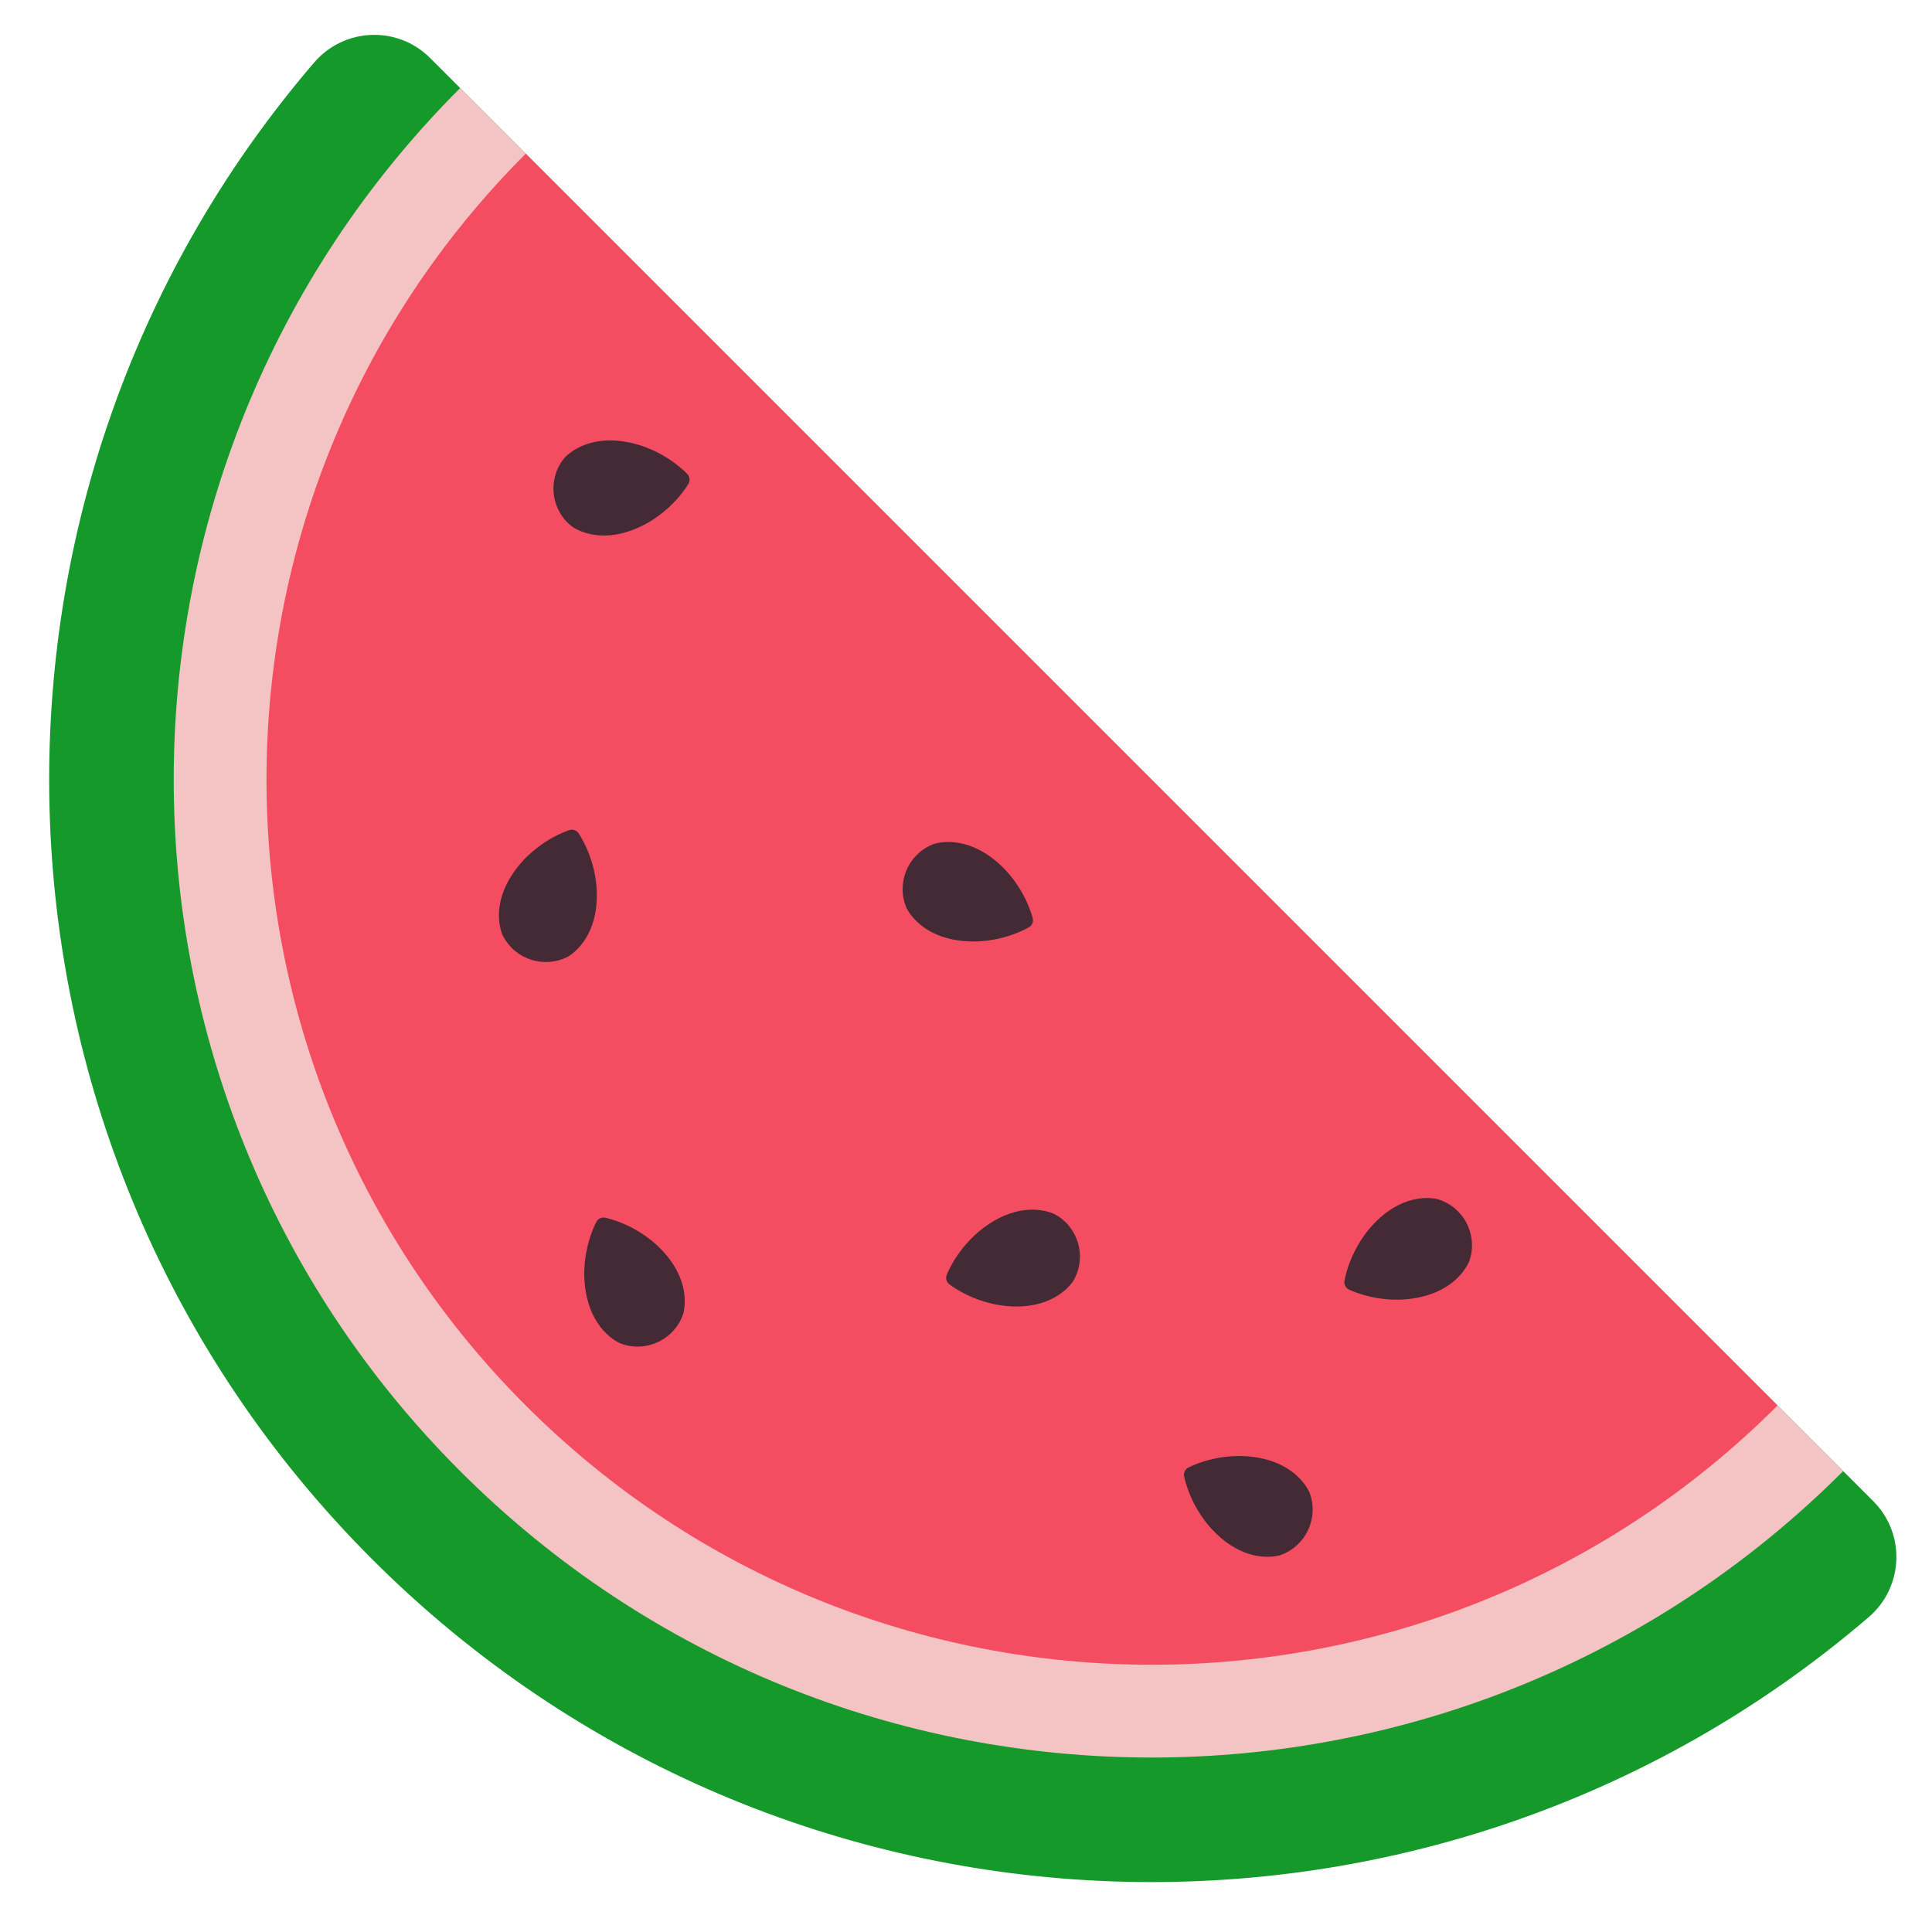
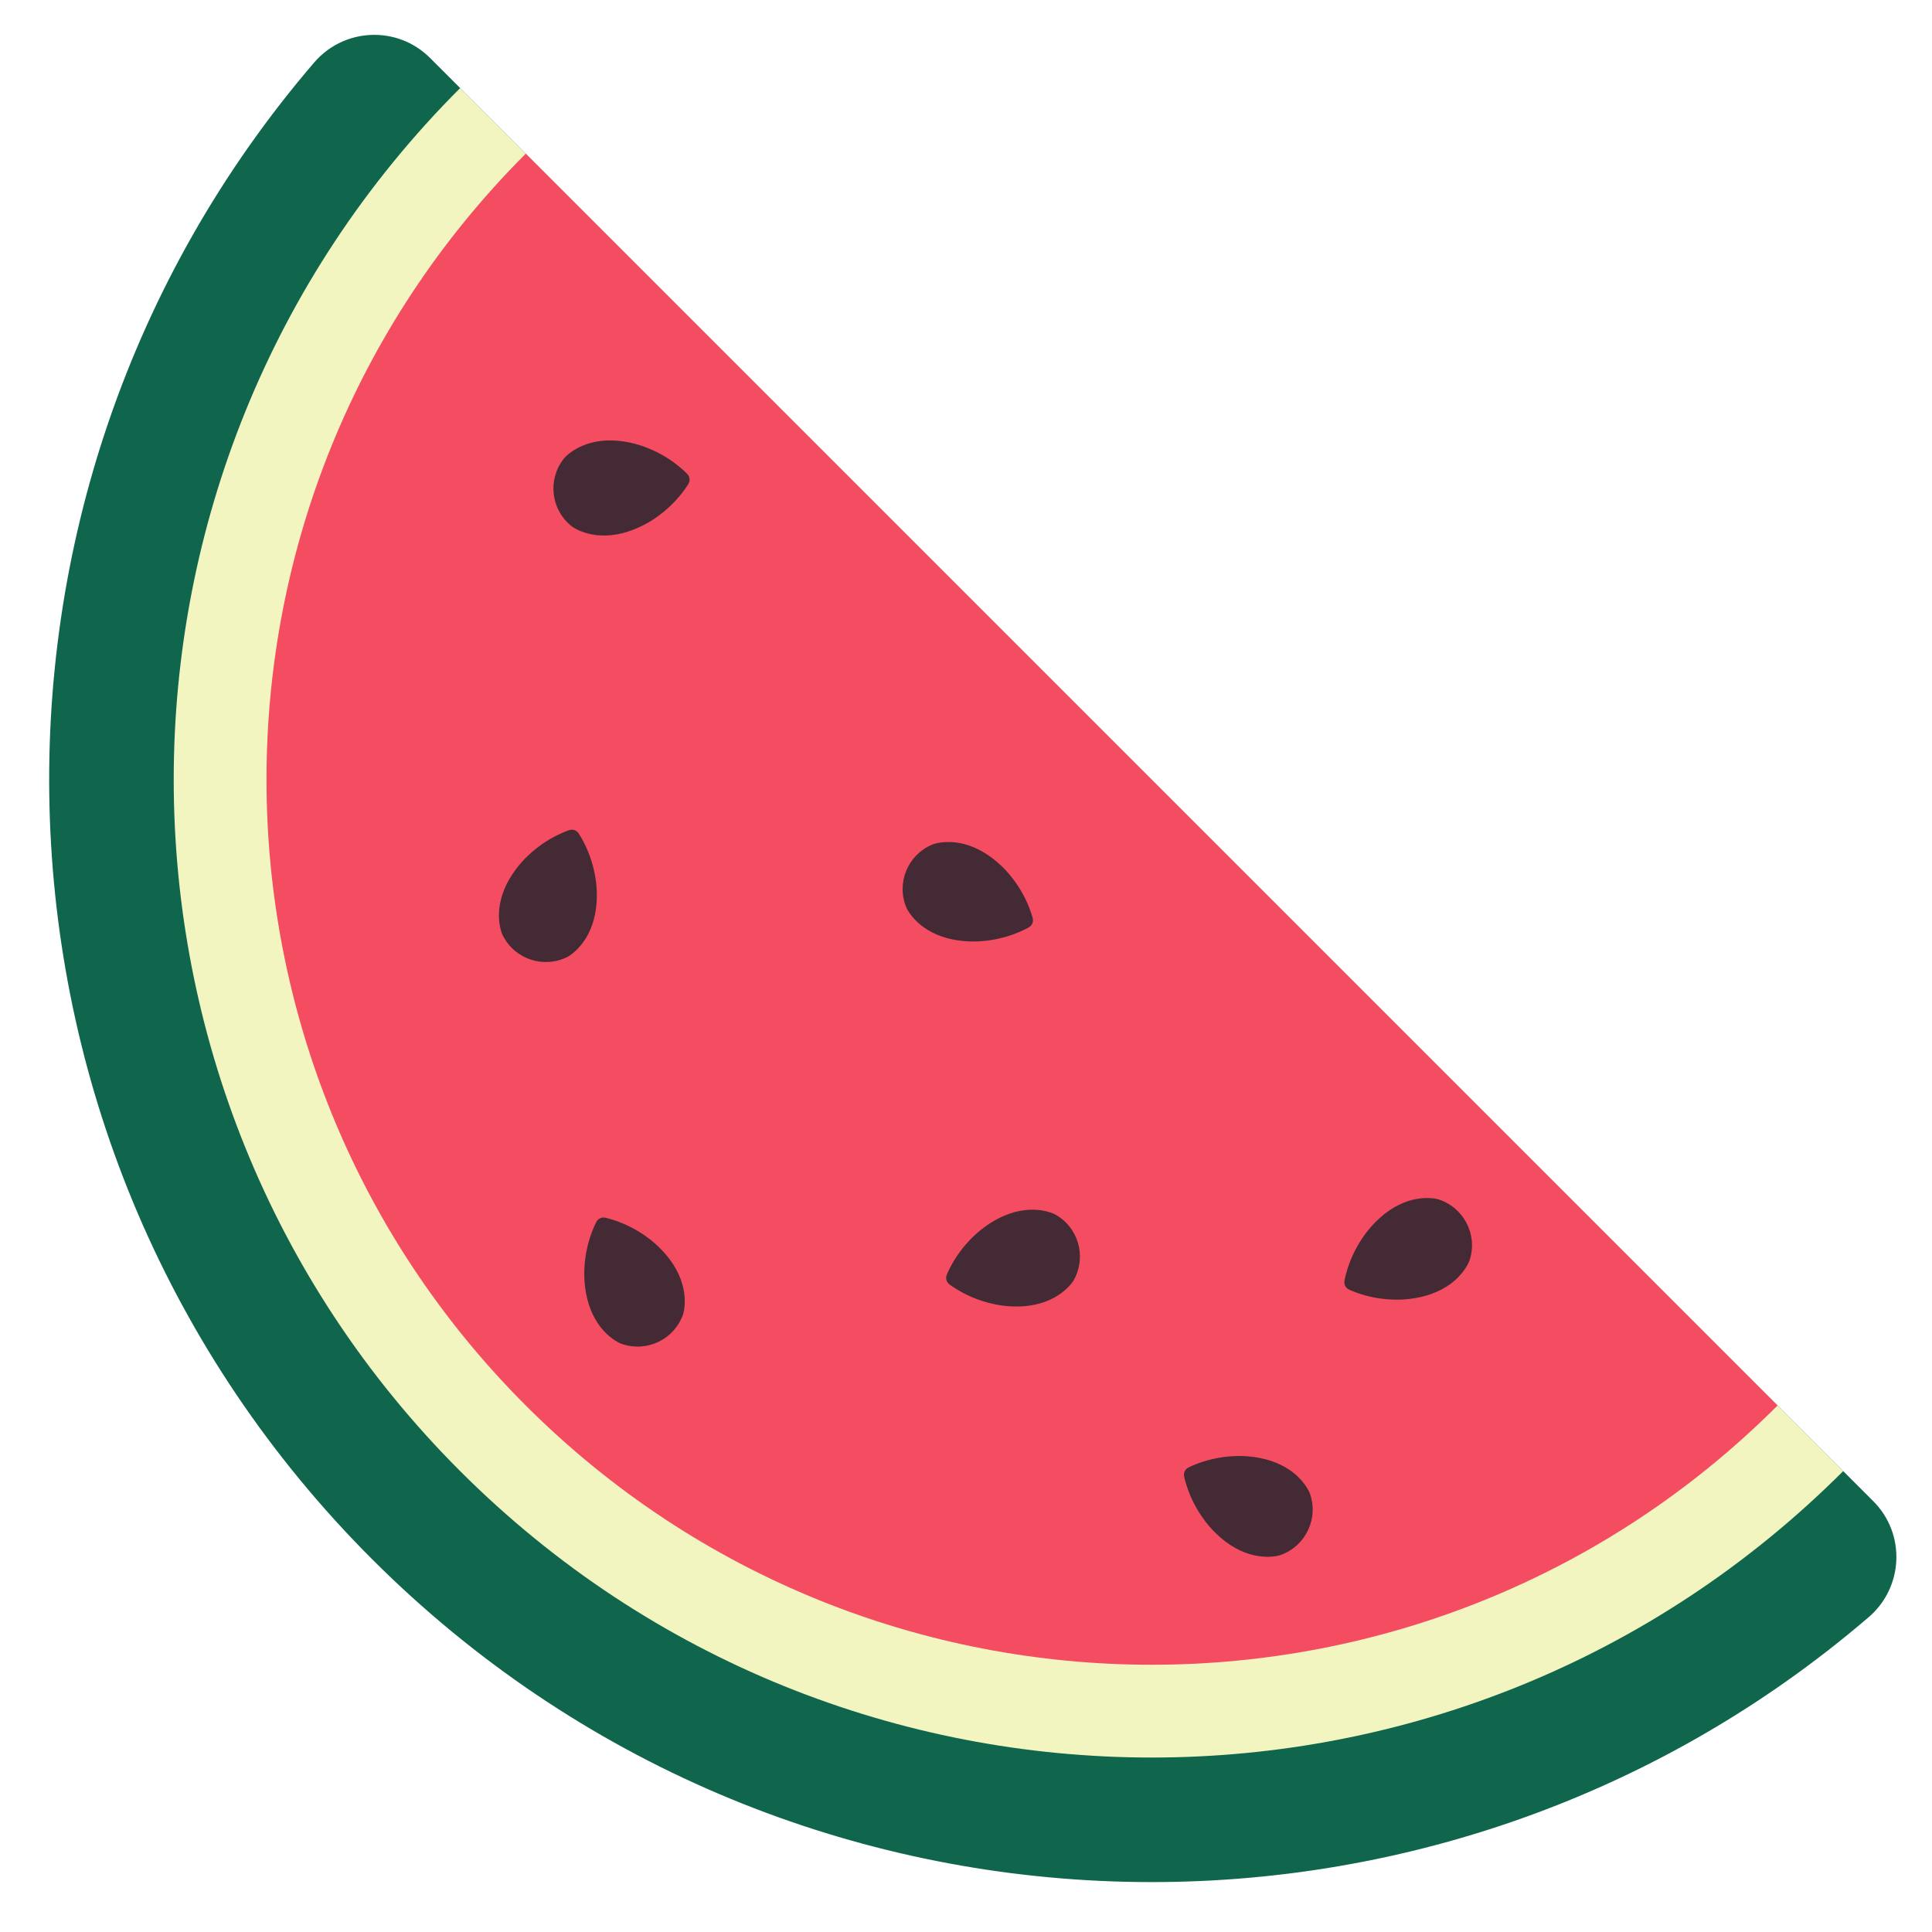
<svg xmlns="http://www.w3.org/2000/svg" version="1.1" x="0px" y="0px" viewBox="0 0 512 512" enable-background="new 0 0 512 512" xml:space="preserve">
  <g id="Layer_2">
-     <path fill="#16992B" d="M496.444,397.839c8.633,8.633,8.047,22.769-1.219,30.719c-114.791,98.487-287.892,93.367-396.619-15.361   S-15.242,131.368,83.245,16.577c7.95-9.266,22.086-9.852,30.719-1.219L496.444,397.839z" />
+     <path fill="#0f664d" d="M496.444,397.839c8.633,8.633,8.047,22.769-1.219,30.719c-114.791,98.487-287.892,93.367-396.619-15.361   S-15.242,131.368,83.245,16.577c7.95-9.266,22.086-9.852,30.719-1.219L496.444,397.839z" />
  </g>
  <g id="Layer_3">
-     <path fill="#F4C3C3" d="M488.463,389.857c-101.211,101.211-265.307,101.211-366.518,0s-101.211-265.307,0-366.518L488.463,389.857z   " />
+     <path fill="#f3f5c1" d="M488.463,389.857c-101.211,101.211-265.307,101.211-366.518,0s-101.211-265.307,0-366.518L488.463,389.857z   " />
  </g>
  <g id="Layer_4">
    <path fill="#F44D61" d="M471.076,372.47c-91.609,91.609-240.136,91.609-331.745,0s-91.609-240.136,0-331.745L471.076,372.47z" />
  </g>
  <g id="Layer_5">
    <path fill="#442A34" d="M182.476,128.163c0,0-0.105,0.187-0.306,0.496c-0.204,0.284-0.493,0.787-0.879,1.268   c-0.384,0.498-0.846,1.147-1.389,1.765c-0.541,0.636-1.158,1.303-1.836,1.975c-0.679,0.669-1.42,1.347-2.211,1.99   c-0.792,0.644-1.63,1.285-2.509,1.849c-0.874,0.606-1.79,1.124-2.724,1.612c-0.935,0.484-1.891,0.918-2.855,1.282   c-1.926,0.748-3.881,1.226-5.743,1.417c-1.861,0.197-3.63,0.101-5.169-0.192c-1.539-0.291-2.848-0.776-3.777-1.225   c-0.463-0.21-0.836-0.459-1.086-0.595c-0.252-0.149-0.389-0.256-0.389-0.256c-5.567-4.32-6.578-12.334-2.258-17.901   c0.066-0.085,0.169-0.213,0.236-0.295c0,0,0.111-0.134,0.324-0.335c0.215-0.188,0.524-0.512,0.929-0.819   c0.807-0.642,1.978-1.403,3.416-2.024c1.437-0.624,3.141-1.105,5-1.322c1.858-0.222,3.871-0.185,5.914,0.122   c1.02,0.143,2.048,0.357,3.067,0.624c1.019,0.271,2.026,0.575,3.012,0.975c0.981,0.357,1.94,0.798,2.854,1.253   c0.914,0.454,1.785,0.952,2.594,1.456c0.81,0.506,1.557,1.022,2.225,1.524c0.666,0.483,1.258,1.015,1.742,1.417   c0.482,0.385,0.875,0.812,1.136,1.044c0.264,0.257,0.407,0.417,0.407,0.417C182.828,126.384,182.909,127.385,182.476,128.163z    M251.533,340.307c0,0,0.167,0.135,0.468,0.347c0.295,0.189,0.749,0.549,1.286,0.853c0.541,0.321,1.21,0.753,1.943,1.126   c0.738,0.39,1.558,0.782,2.437,1.155c0.878,0.371,1.817,0.726,2.791,1.031c0.974,0.306,1.99,0.591,3.016,0.789   c1.037,0.24,2.079,0.382,3.127,0.49c1.048,0.104,2.096,0.153,3.127,0.134c2.066-0.018,4.059-0.298,5.86-0.809   c1.802-0.506,3.409-1.249,4.731-2.091c1.322-0.839,2.359-1.775,3.056-2.535c0.352-0.367,0.607-0.735,0.789-0.955   c0.179-0.232,0.267-0.382,0.267-0.382c0.054-0.092,0.135-0.235,0.187-0.329c3.392-6.176,1.134-13.933-5.043-17.324   c0,0-0.152-0.084-0.425-0.191c-0.269-0.095-0.676-0.282-1.166-0.417c-0.988-0.298-2.357-0.571-3.922-0.616   c-1.566-0.048-3.327,0.136-5.135,0.623c-1.809,0.481-3.665,1.26-5.449,2.302c-0.895,0.511-1.771,1.09-2.618,1.714   c-0.846,0.629-1.669,1.284-2.437,2.02c-0.779,0.695-1.507,1.46-2.188,2.22c-0.681,0.76-1.306,1.545-1.871,2.313   c-0.565,0.77-1.069,1.526-1.503,2.239c-0.44,0.695-0.793,1.409-1.094,1.961c-0.306,0.536-0.512,1.078-0.669,1.39   c-0.15,0.336-0.224,0.538-0.224,0.538C250.566,338.738,250.803,339.714,251.533,340.307z M158.076,323.747   c0,0-0.105,0.187-0.264,0.519c-0.136,0.322-0.415,0.831-0.624,1.411c-0.225,0.587-0.538,1.319-0.782,2.105   c-0.261,0.794-0.509,1.667-0.728,2.597c-0.217,0.928-0.409,1.913-0.546,2.925c-0.137,1.011-0.247,2.061-0.27,3.105   c-0.062,1.062-0.026,2.113,0.044,3.165c0.074,1.05,0.202,2.092,0.394,3.105c0.365,2.033,0.977,3.951,1.785,5.64   c0.802,1.691,1.805,3.15,2.858,4.311c1.05,1.162,2.147,2.026,3.014,2.585c0.421,0.285,0.827,0.474,1.074,0.617   c0.258,0.137,0.421,0.199,0.421,0.199c0.1,0.037,0.254,0.094,0.356,0.129c6.66,2.302,13.925-1.23,16.227-7.889   c0,0,0.057-0.164,0.117-0.451c0.049-0.281,0.164-0.714,0.215-1.22c0.127-1.024,0.166-2.42-0.053-3.97   c-0.217-1.552-0.694-3.257-1.479-4.956c-0.779-1.702-1.86-3.4-3.187-4.984c-0.654-0.796-1.372-1.562-2.131-2.292   c-0.763-0.728-1.547-1.429-2.402-2.062c-0.816-0.651-1.693-1.24-2.557-1.782c-0.864-0.543-1.743-1.027-2.595-1.455   c-0.854-0.427-1.684-0.796-2.46-1.105c-0.76-0.316-1.522-0.545-2.117-0.748c-0.58-0.211-1.149-0.323-1.483-0.425   c-0.357-0.091-0.568-0.13-0.568-0.13C159.46,322.53,158.537,322.928,158.076,323.747z M150.924,219.968c0,0-0.206,0.062-0.55,0.191   c-0.322,0.137-0.875,0.311-1.428,0.583c-0.569,0.267-1.303,0.577-2.024,0.973c-0.738,0.391-1.523,0.848-2.326,1.365   c-0.801,0.518-1.622,1.094-2.422,1.727c-0.801,0.633-1.608,1.313-2.349,2.049c-0.781,0.722-1.485,1.504-2.164,2.31   c-0.675,0.808-1.306,1.647-1.87,2.509c-1.148,1.718-2.038,3.523-2.628,5.3c-0.595,1.774-0.886,3.521-0.933,5.087   c-0.05,1.565,0.14,2.949,0.377,3.953c0.105,0.497,0.267,0.915,0.346,1.189c0.091,0.278,0.165,0.436,0.165,0.436   c0.046,0.096,0.118,0.244,0.167,0.34c3.198,6.279,10.881,8.776,17.159,5.578c0,0,0.155-0.079,0.397-0.243   c0.23-0.169,0.613-0.4,1.001-0.729c0.802-0.649,1.798-1.627,2.716-2.896c0.921-1.268,1.76-2.827,2.374-4.595   c0.62-1.766,1.02-3.739,1.163-5.8c0.081-1.027,0.096-2.077,0.056-3.129c-0.044-1.053-0.123-2.102-0.299-3.151   c-0.136-1.035-0.359-2.067-0.605-3.058c-0.245-0.99-0.543-1.949-0.859-2.848c-0.319-0.9-0.66-1.742-1.005-2.502   c-0.328-0.755-0.718-1.449-1.006-2.008c-0.271-0.554-0.603-1.03-0.773-1.335c-0.193-0.313-0.318-0.488-0.318-0.488   C152.765,220.051,151.825,219.698,150.924,219.968z M273.697,243.407c0,0-0.047-0.209-0.152-0.562   c-0.115-0.33-0.249-0.895-0.483-1.466c-0.227-0.587-0.485-1.34-0.83-2.087c-0.338-0.764-0.74-1.578-1.2-2.415   c-0.461-0.835-0.979-1.694-1.555-2.536c-0.576-0.843-1.198-1.696-1.881-2.486c-0.666-0.83-1.397-1.586-2.154-2.32   c-0.759-0.73-1.552-1.417-2.373-2.04c-1.634-1.264-3.373-2.278-5.104-2.99c-1.729-0.718-3.451-1.129-5.01-1.285   c-1.558-0.159-2.951-0.065-3.969,0.101c-0.504,0.07-0.932,0.202-1.21,0.262c-0.284,0.071-0.446,0.134-0.446,0.134   c-0.099,0.039-0.252,0.101-0.35,0.143c-6.486,2.753-9.512,10.244-6.759,16.73c0,0,0.068,0.16,0.215,0.413   c0.152,0.241,0.357,0.64,0.658,1.049c0.592,0.845,1.498,1.907,2.7,2.911c1.201,1.007,2.698,1.952,4.419,2.688   c1.719,0.741,3.659,1.278,5.705,1.564c1.019,0.152,2.065,0.24,3.118,0.273c1.054,0.029,2.105,0.024,3.164-0.079   c1.042-0.064,2.087-0.214,3.093-0.391c1.005-0.176,1.982-0.406,2.901-0.659c0.92-0.255,1.784-0.537,2.566-0.829   c0.776-0.274,1.495-0.616,2.073-0.863c0.572-0.232,1.069-0.53,1.386-0.678c0.326-0.171,0.509-0.284,0.509-0.284   C273.486,245.238,273.904,244.324,273.697,243.407z M357.433,341.716c0,0,0.191,0.098,0.53,0.243   c0.327,0.123,0.847,0.381,1.435,0.567c0.596,0.201,1.34,0.485,2.135,0.697c0.803,0.229,1.686,0.442,2.624,0.624   c0.936,0.18,1.928,0.332,2.944,0.428c1.016,0.097,2.07,0.164,3.114,0.146c1.064,0.019,2.112-0.058,3.161-0.171   c1.046-0.116,2.083-0.286,3.086-0.518c2.017-0.446,3.909-1.134,5.564-2.008c1.658-0.869,3.076-1.93,4.193-3.028   c1.119-1.096,1.939-2.226,2.462-3.115c0.268-0.432,0.441-0.845,0.573-1.098c0.127-0.264,0.182-0.429,0.182-0.429   c0.033-0.101,0.084-0.258,0.115-0.36c2.035-6.746-1.784-13.865-8.53-15.899c0,0-0.167-0.05-0.455-0.099   c-0.283-0.037-0.72-0.135-1.227-0.166c-1.028-0.086-2.424-0.069-3.965,0.212c-1.542,0.278-3.227,0.824-4.893,1.675   c-1.669,0.847-3.323,1.994-4.852,3.383c-0.769,0.685-1.506,1.434-2.205,2.221c-0.697,0.791-1.366,1.603-1.964,2.482   c-0.618,0.842-1.171,1.741-1.679,2.626c-0.508,0.885-0.957,1.783-1.35,2.651c-0.392,0.87-0.728,1.714-1.006,2.502   c-0.286,0.772-0.483,1.543-0.663,2.146c-0.188,0.587-0.277,1.161-0.366,1.499c-0.077,0.36-0.108,0.573-0.108,0.573   C356.162,340.382,356.596,341.288,357.433,341.716z M313.793,391.194c0,0,0.037,0.212,0.124,0.569   c0.098,0.336,0.205,0.906,0.409,1.488c0.197,0.597,0.418,1.362,0.726,2.125c0.3,0.779,0.661,1.613,1.078,2.472   c0.419,0.856,0.893,1.741,1.427,2.61c0.533,0.87,1.113,1.753,1.755,2.576c0.624,0.862,1.316,1.653,2.036,2.424   c0.722,0.766,1.48,1.493,2.269,2.155c1.569,1.344,3.256,2.442,4.949,3.24c1.691,0.802,3.391,1.298,4.94,1.531   c1.548,0.236,2.944,0.212,3.969,0.096c0.506-0.045,0.94-0.156,1.222-0.202c0.287-0.057,0.452-0.112,0.452-0.112   c0.101-0.034,0.256-0.088,0.357-0.125c6.614-2.429,10.008-9.76,7.579-16.374c0,0-0.06-0.163-0.195-0.423   c-0.14-0.248-0.325-0.657-0.605-1.081c-0.549-0.873-1.402-1.979-2.553-3.041c-1.149-1.065-2.598-2.083-4.28-2.904   c-1.68-0.825-3.591-1.457-5.621-1.844c-1.01-0.203-2.051-0.342-3.1-0.427c-1.051-0.082-2.102-0.128-3.164-0.078   c-1.044,0.012-2.095,0.11-3.108,0.237c-1.012,0.126-2,0.307-2.93,0.515c-0.932,0.21-1.808,0.448-2.604,0.7   c-0.788,0.236-1.524,0.541-2.113,0.76c-0.582,0.203-1.094,0.476-1.418,0.609c-0.334,0.155-0.522,0.258-0.522,0.258   C314.094,389.376,313.632,390.268,313.793,391.194z" />
  </g>
</svg>
